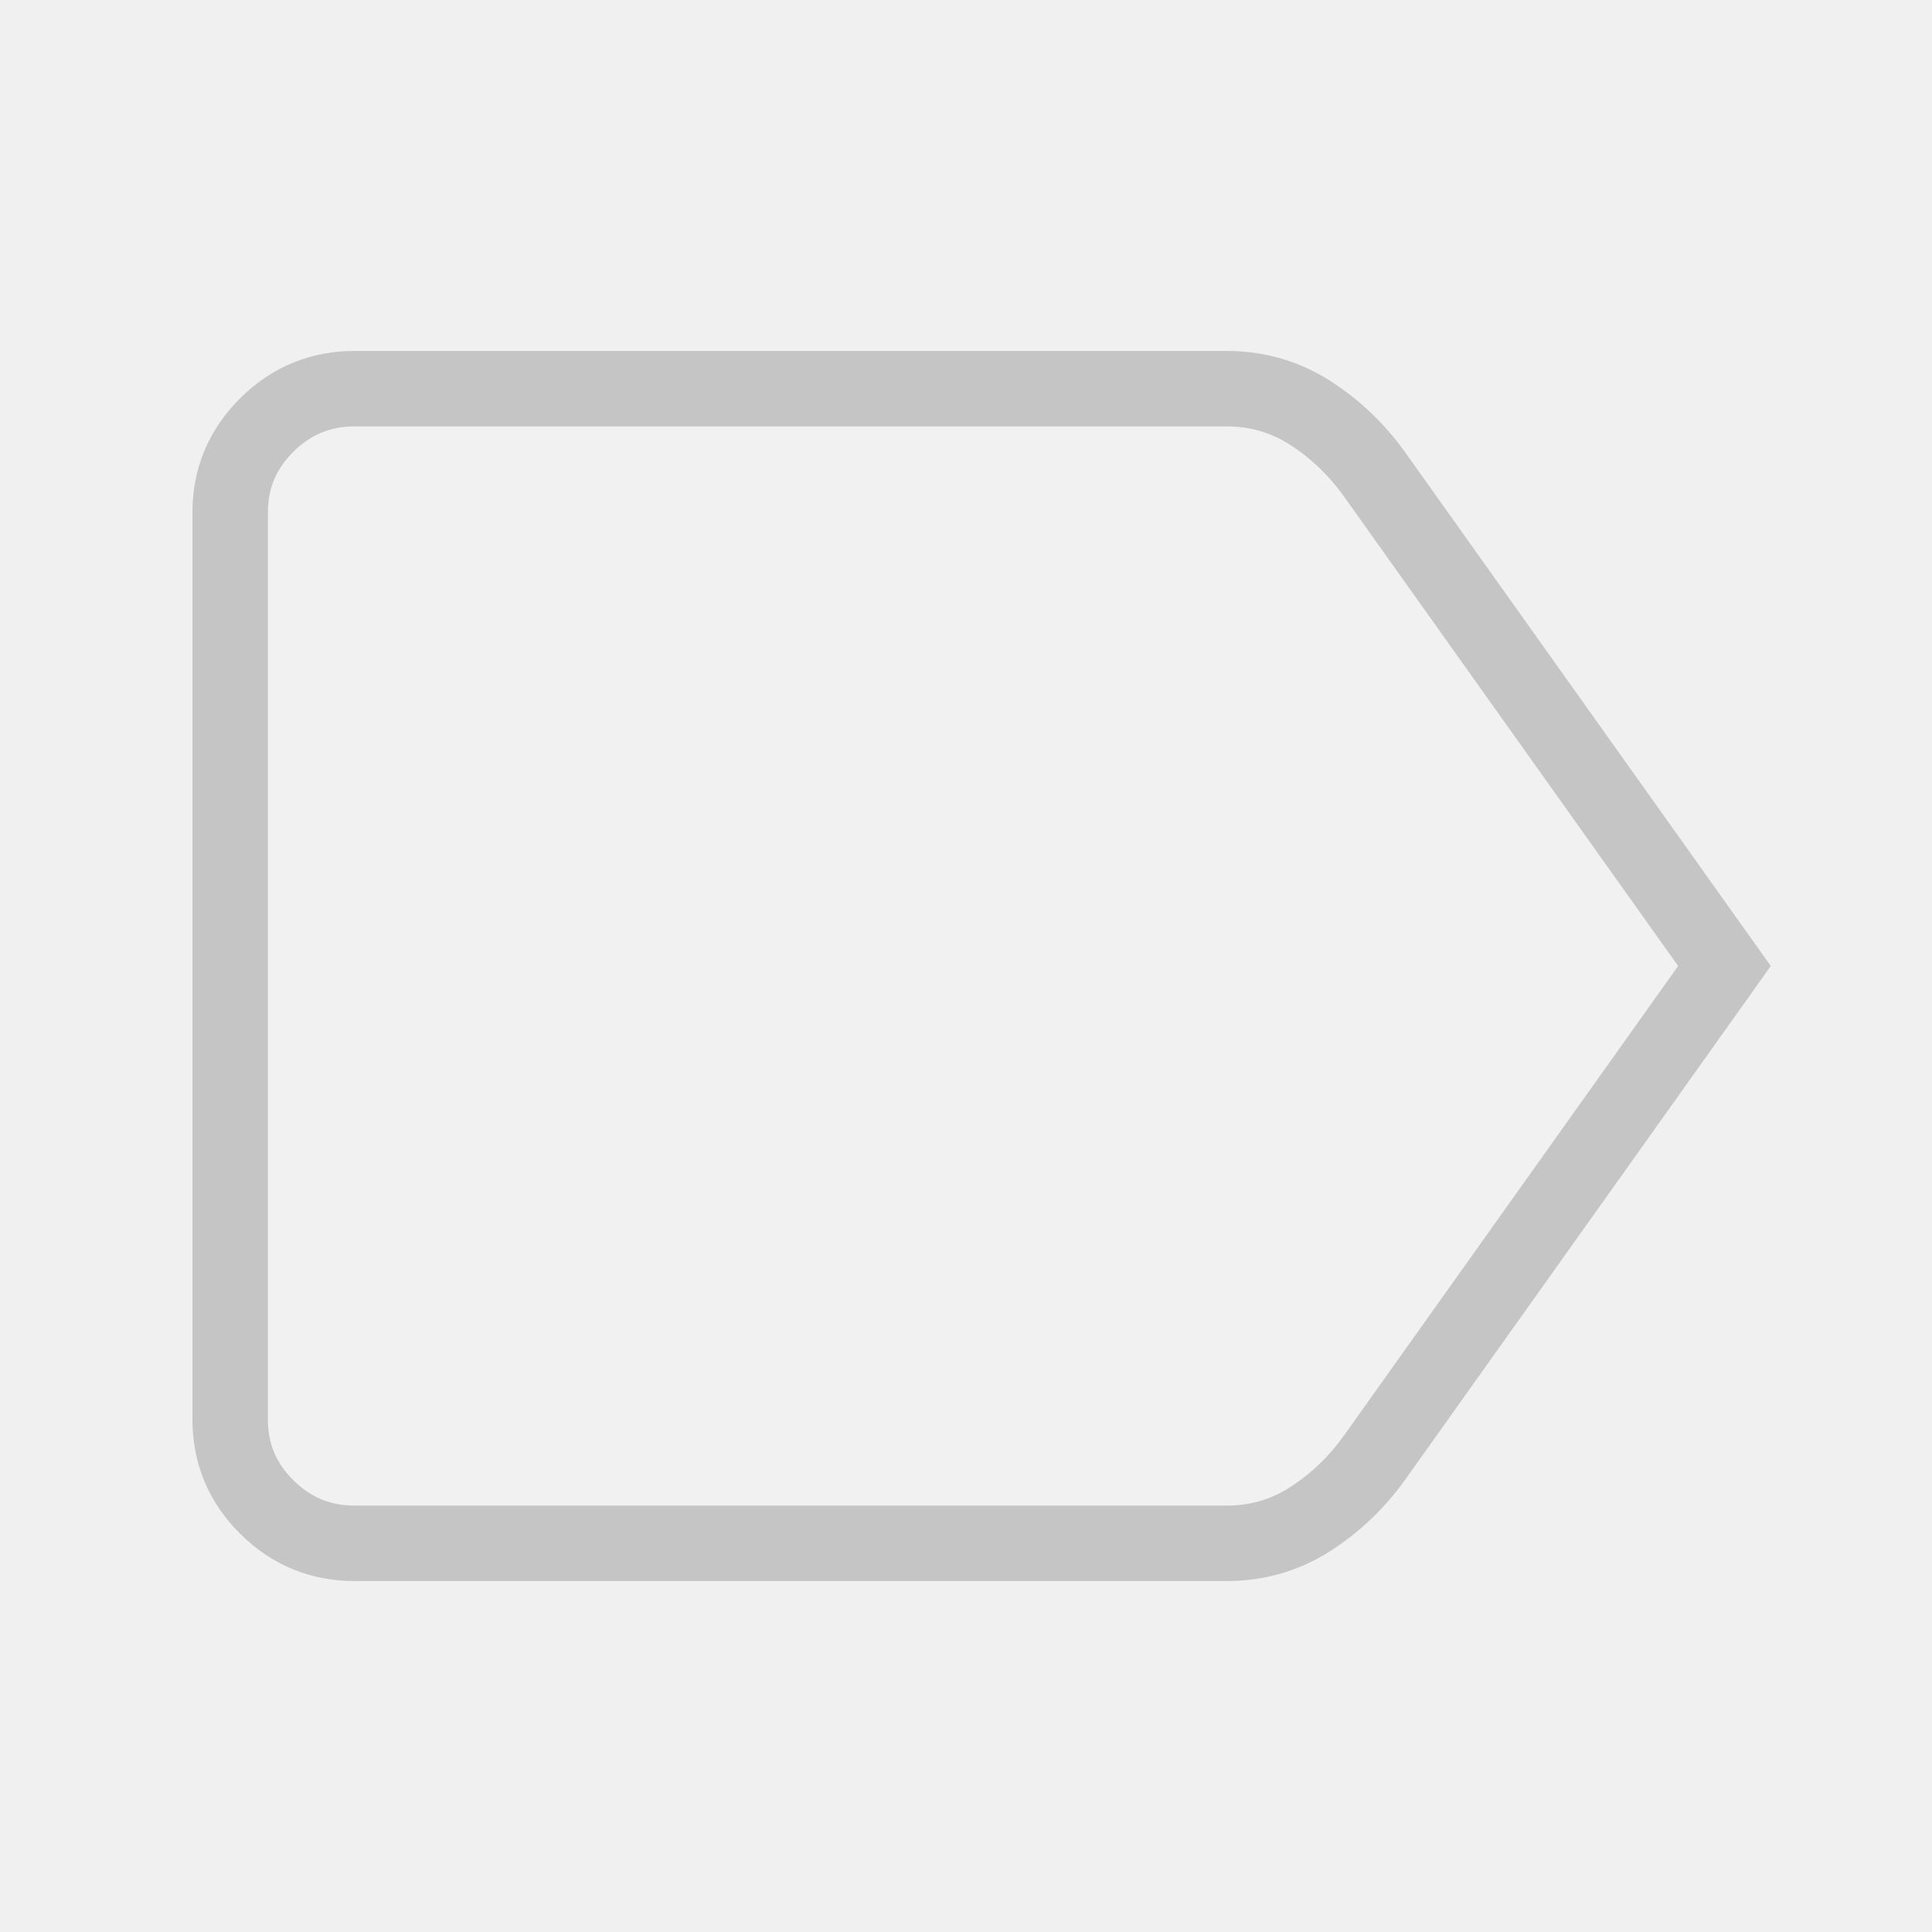
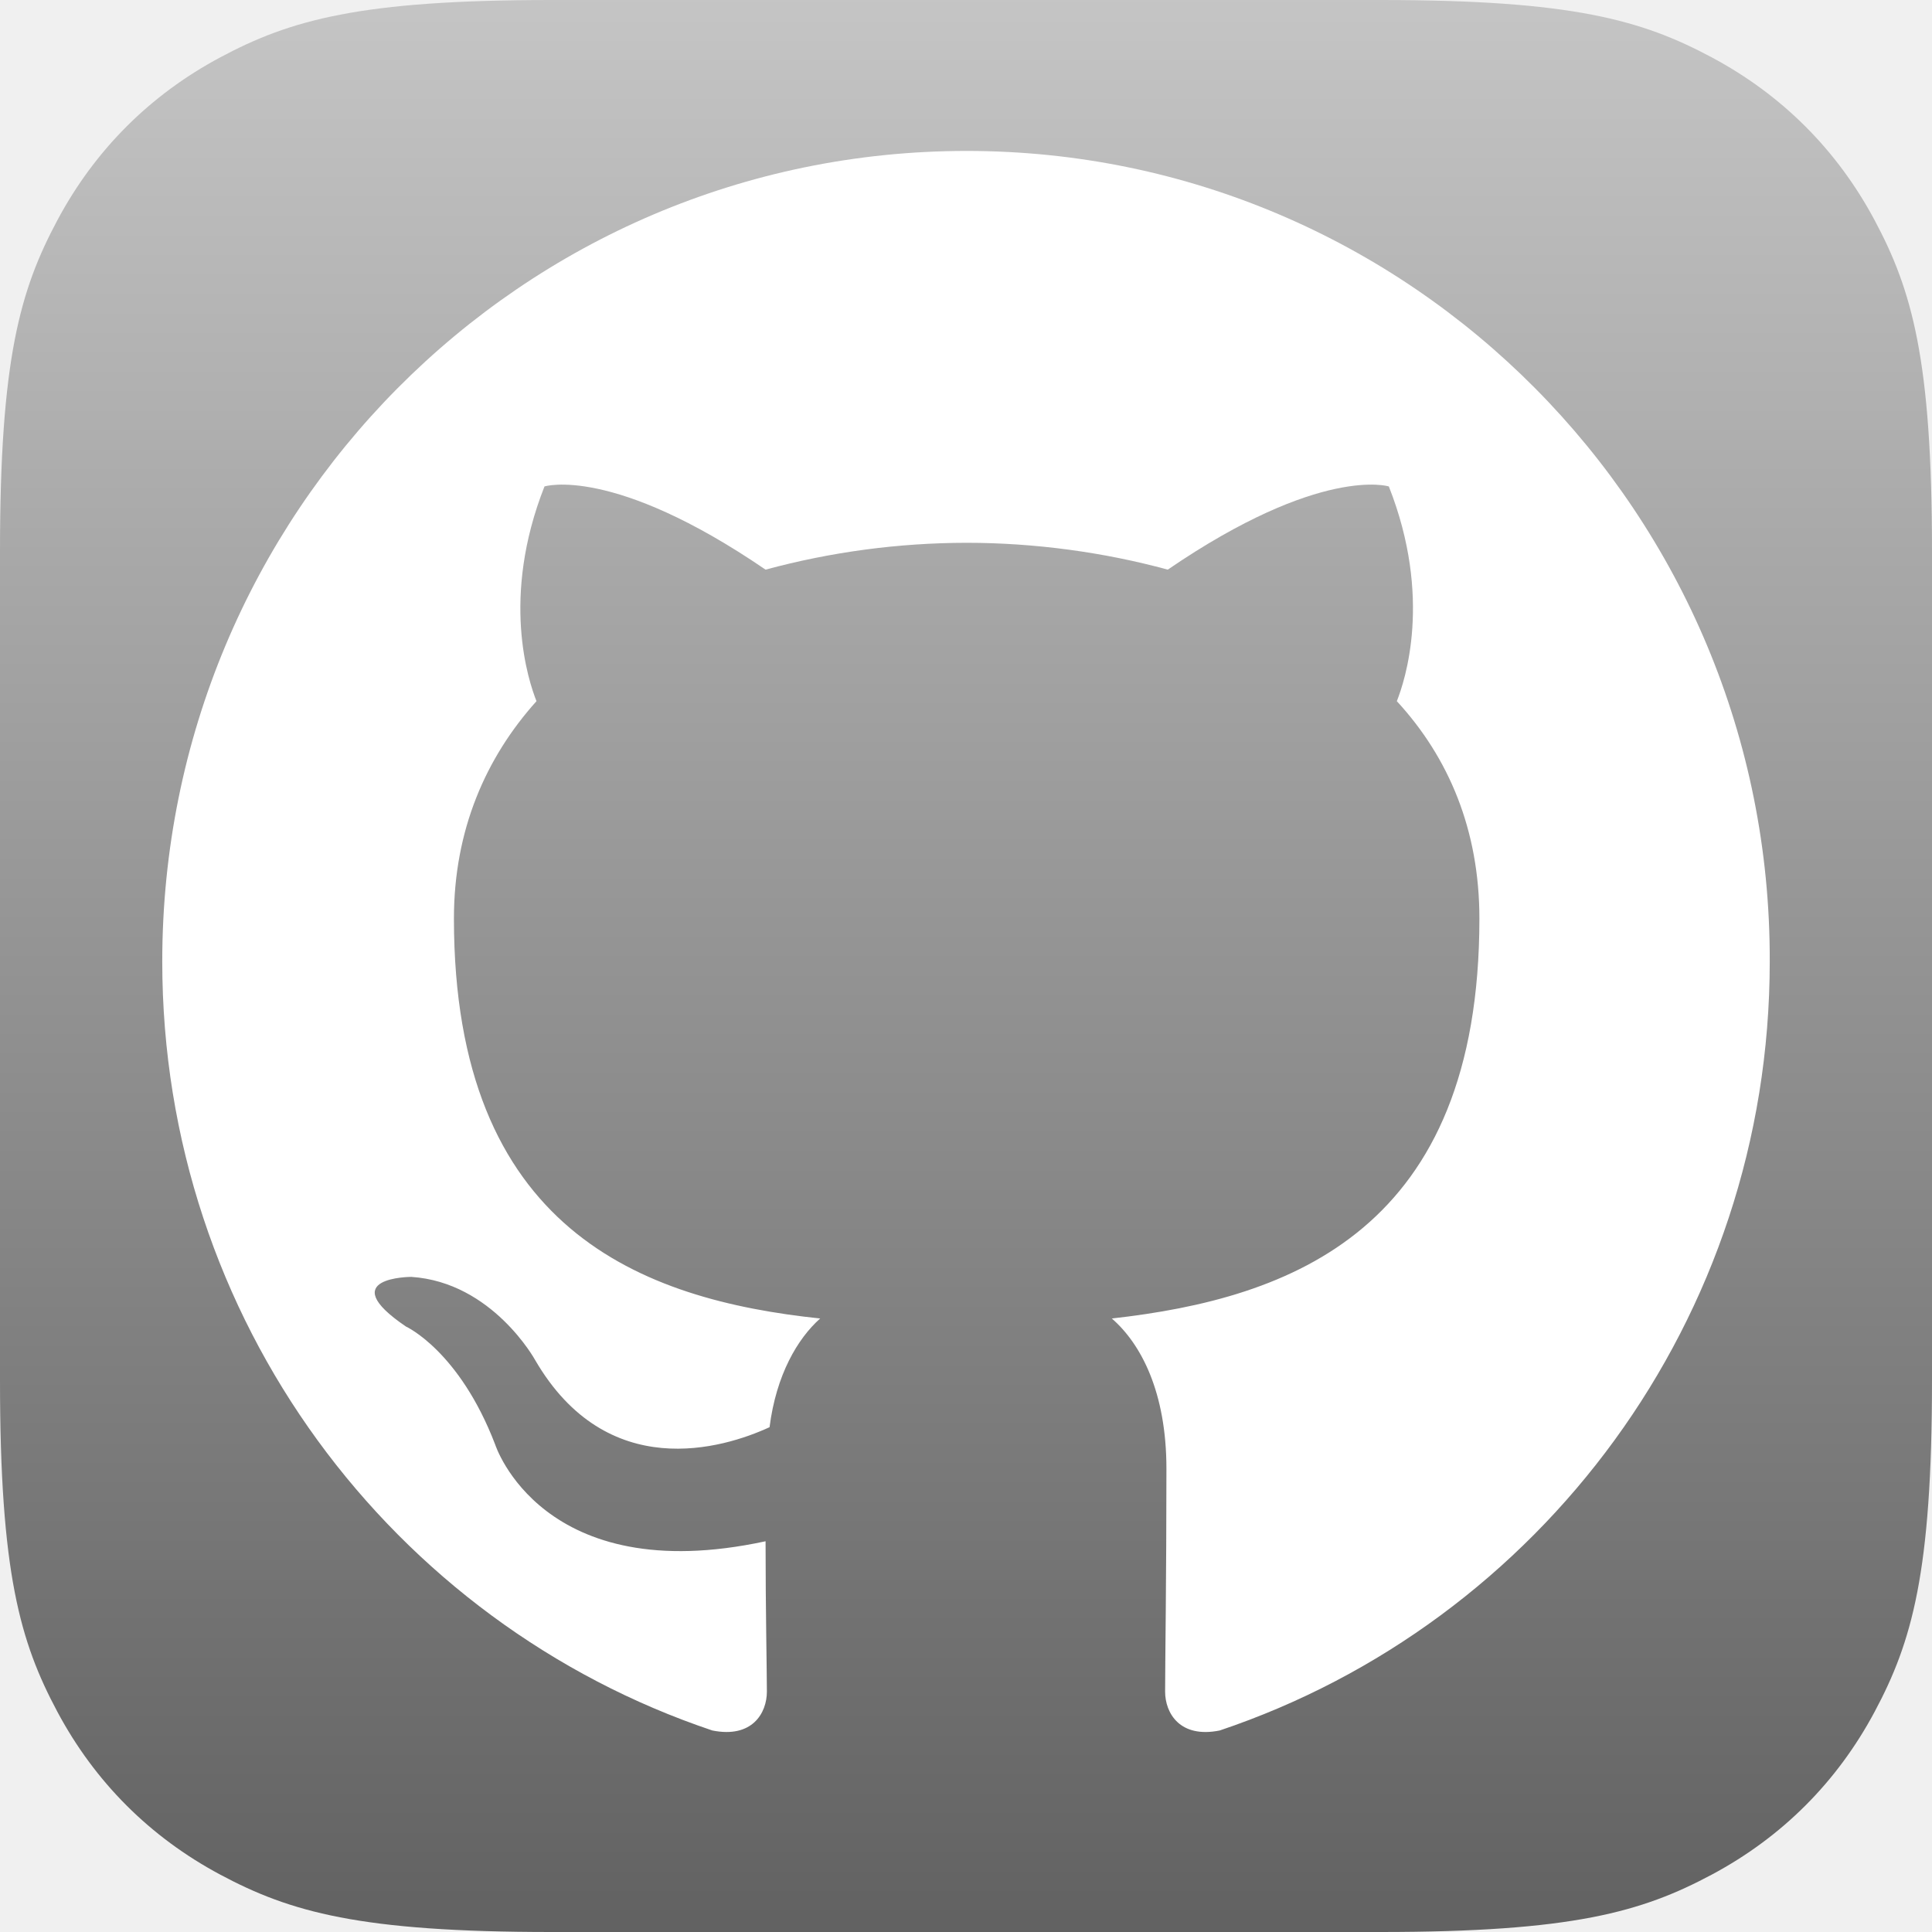
<svg xmlns="http://www.w3.org/2000/svg" width="512px" height="512px" viewBox="0 0 512 512" version="1.1">
+   <defs>
+     <linearGradient x1="50%" y1="0%" x2="50%" y2="100%" id="linearGradient-1">
+       <stop stop-color="#C5C5C5" offset="0%" />
+       <stop stop-color="#616161" offset="100%" />
+     </linearGradient>
+   </defs>
  <g id="Page-1" stroke="none" stroke-width="1" fill="none" fill-rule="evenodd">
-     <g id="opensource">
-       <rect id="bg" x="0" y="0" width="512" height="512" />
-       <path d="M457,256 L364.05,386.596 C359.283,393.154 353.6,398.527 347,402.716 C340.4,406.905 333.067,409 325,409 L94,409 C84.925,409 77.156,405.79 70.694,399.369 C64.231,392.949 61,385.23 61,376.214 L61,135.786 C61,126.77 64.231,119.051 70.694,112.631 C77.156,106.21 84.925,103 94,103 L325,103 C333.067,103 340.4,105.095 347,109.284 C353.6,113.473 359.283,118.846 364.05,125.404 L457,256 Z" id="Path" stroke="#C5C5C5" stroke-width="20" fill="#F1F1F1" />
+     <g id="iOS" fill-rule="nonzero">
+       <path d="M146.141,0 L365.859,0 C416.675,0 435.102,5.291 453.68,15.227 C472.258,25.162 486.838,39.742 496.773,58.32 C506.709,76.898 512,95.325 512,146.141 L512,365.859 C512,416.675 506.709,435.102 496.773,453.68 C486.838,472.258 472.258,486.838 453.68,496.773 C435.102,506.709 416.675,512 365.859,512 L146.141,512 C95.325,512 76.898,506.709 58.32,496.773 C39.742,486.838 25.162,472.258 15.227,453.68 C5.291,435.102 0,416.675 0,365.859 L0,146.141 C0,95.325 5.291,76.898 15.227,58.32 C25.162,39.742 39.742,25.162 58.32,15.227 C76.898,5.291 95.325,0 146.141,0 Z" id="colorBg" fill="url(#linearGradient-1)" />
+       <g id="github-mark-white" transform="translate(43, 40)" fill="#FFFFFF">
+         <path d="M213.176,0 C95.295,0 0,96.02 0,214.811 C0,309.766 61.059,390.144 145.764,418.592 C156.354,420.731 160.233,413.97 160.233,408.283 C160.233,403.303 159.884,386.233 159.884,368.448 C100.584,381.253 88.235,342.841 88.235,342.841 C78.705,317.945 64.585,311.547 64.585,311.547 C45.176,298.388 65.999,298.388 65.999,298.388 C87.528,299.811 98.825,320.438 98.825,320.438 C117.881,353.154 148.587,343.91 160.94,338.219 C162.703,324.348 168.354,314.746 174.354,309.413 C127.057,304.433 77.296,285.94 77.296,203.428 C77.296,179.955 85.761,160.751 99.174,145.816 C97.058,140.482 89.645,118.428 101.295,88.911 C101.295,88.911 119.295,83.219 159.88,110.96 C177.256,106.258 195.176,103.866 213.176,103.846 C231.176,103.846 249.525,106.338 266.468,110.96 C307.058,83.219 325.057,88.911 325.057,88.911 C336.708,118.428 329.29,140.482 327.174,145.816 C340.941,160.751 349.057,179.955 349.057,203.428 C349.057,285.94 299.295,304.075 251.645,309.413 C259.412,316.169 266.115,328.97 266.115,349.244 C266.115,378.05 265.766,401.169 265.766,408.279 C265.766,413.97 269.649,420.731 280.235,418.597 C364.94,390.14 426.001,309.766 426.001,214.811 C426.348,96.02 330.704,0 213.176,0 Z" id="Path" />
+       </g>
    </g>
  </g>
</svg>
